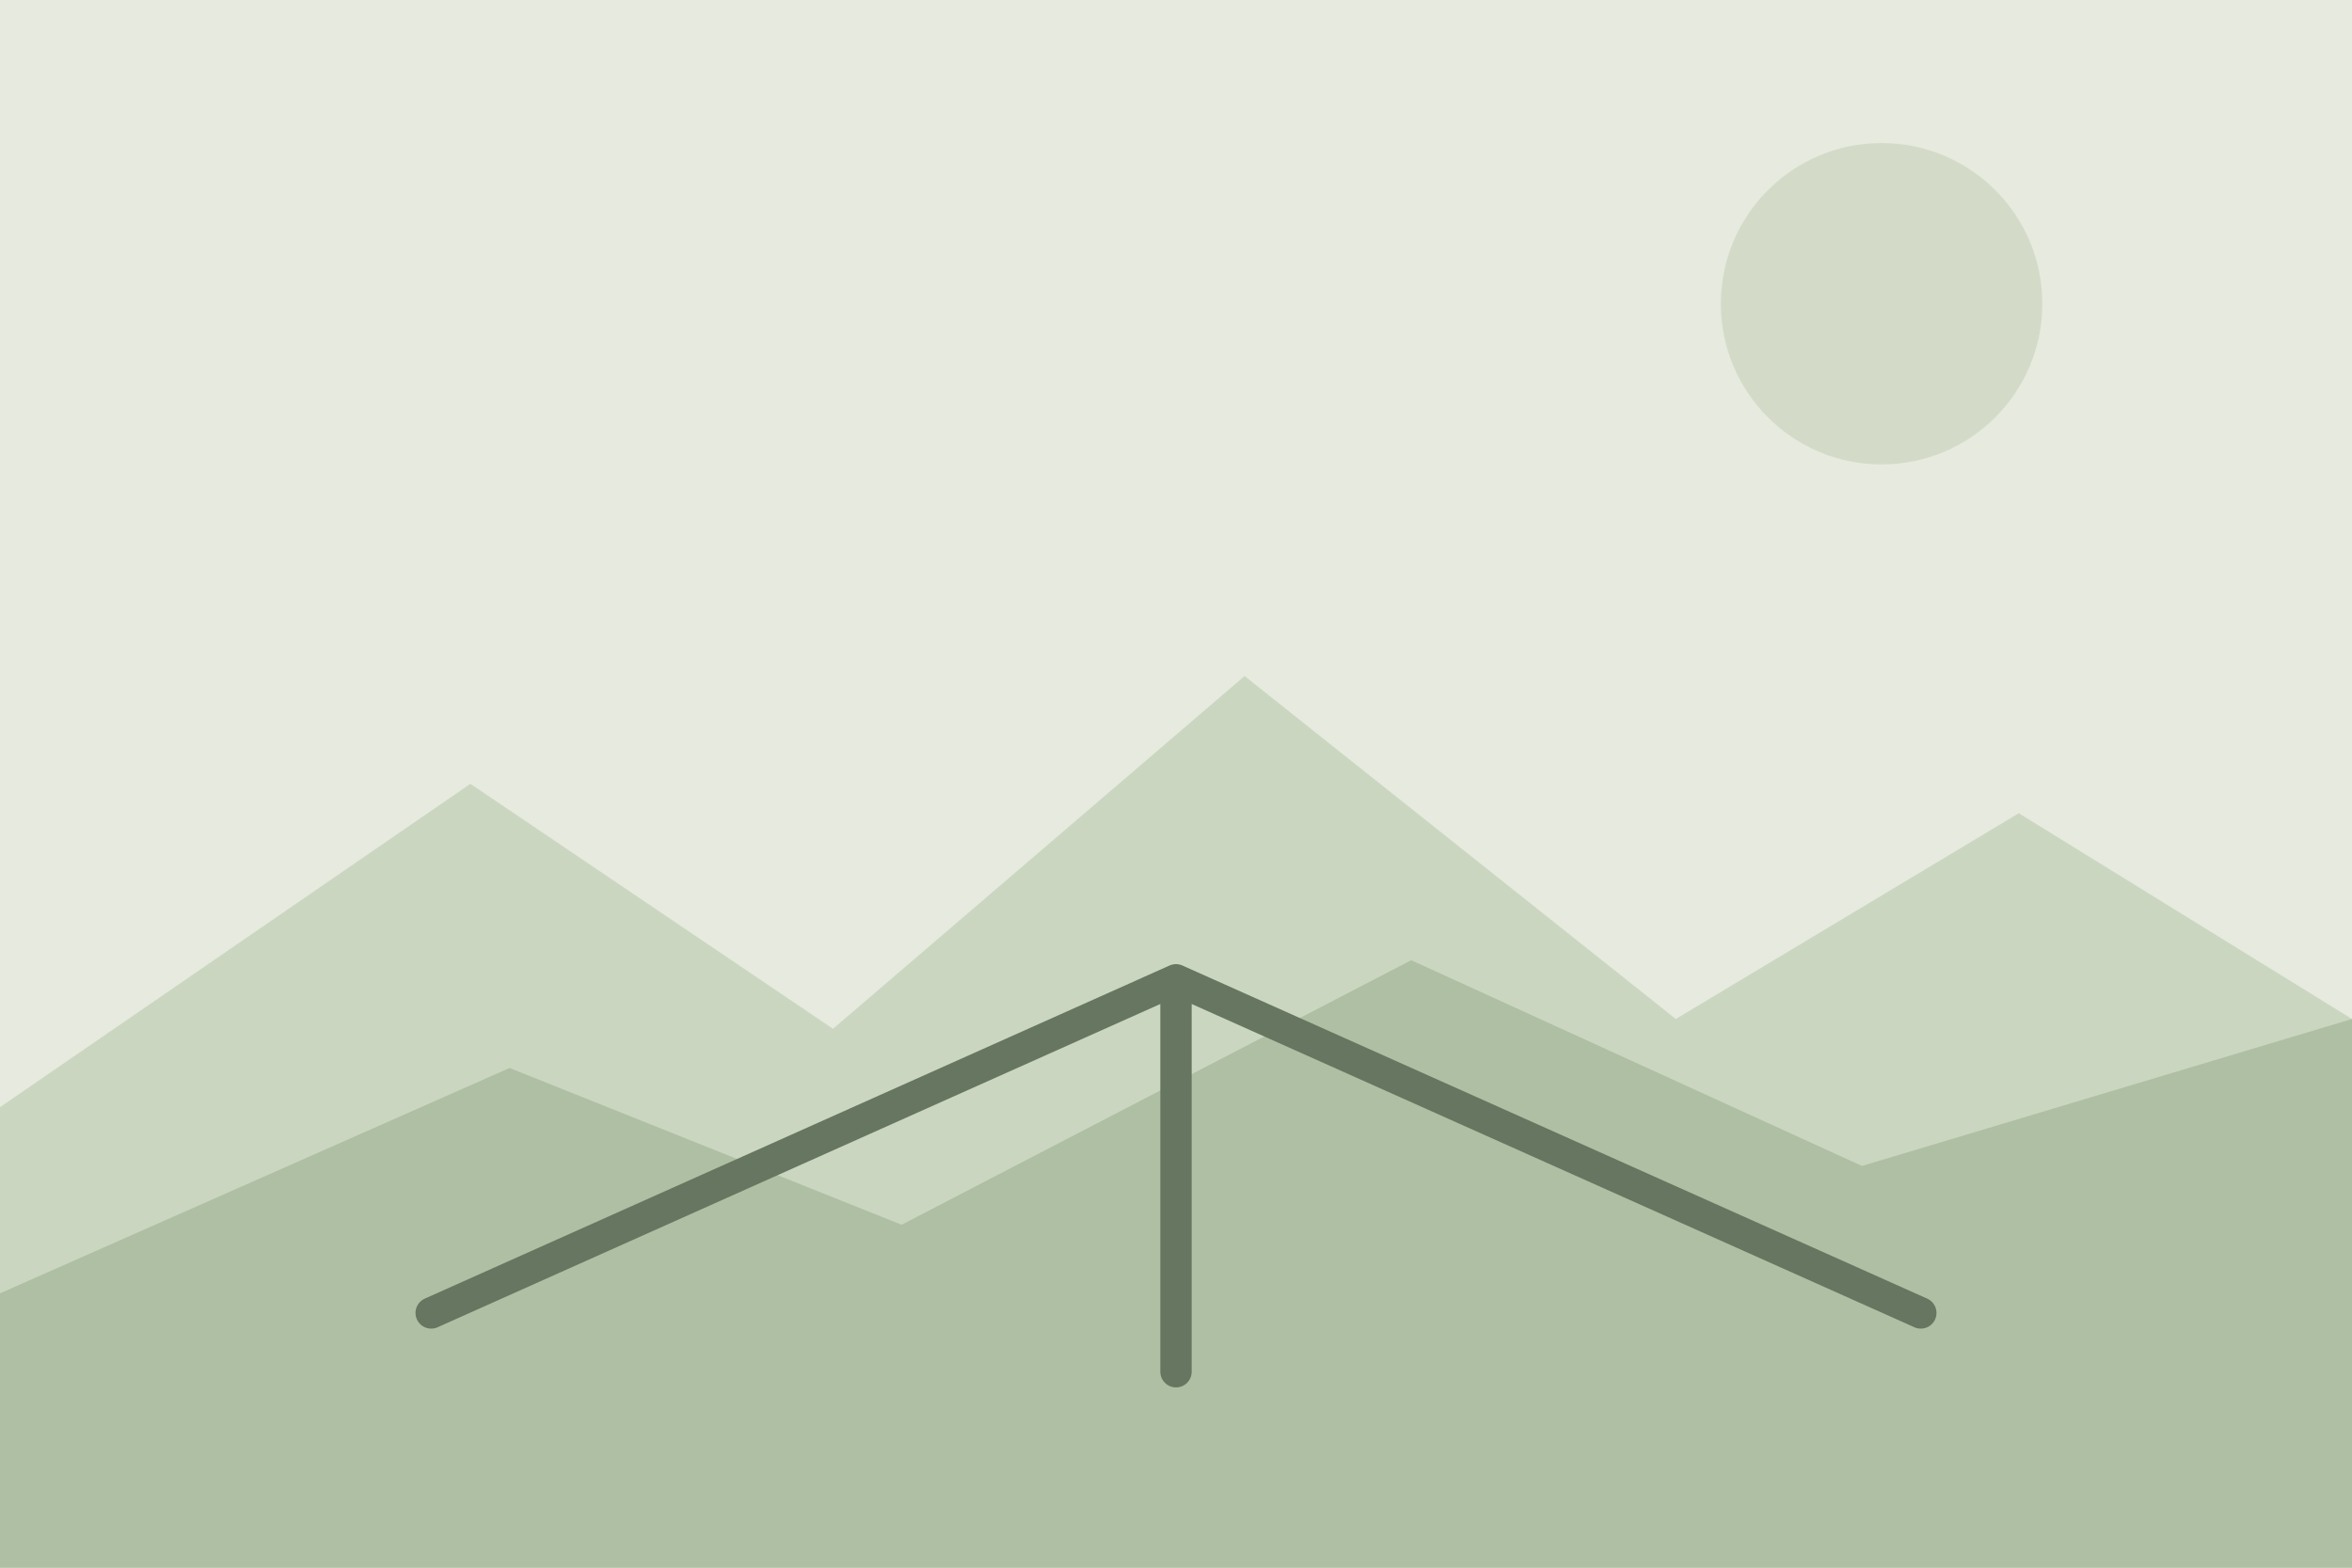
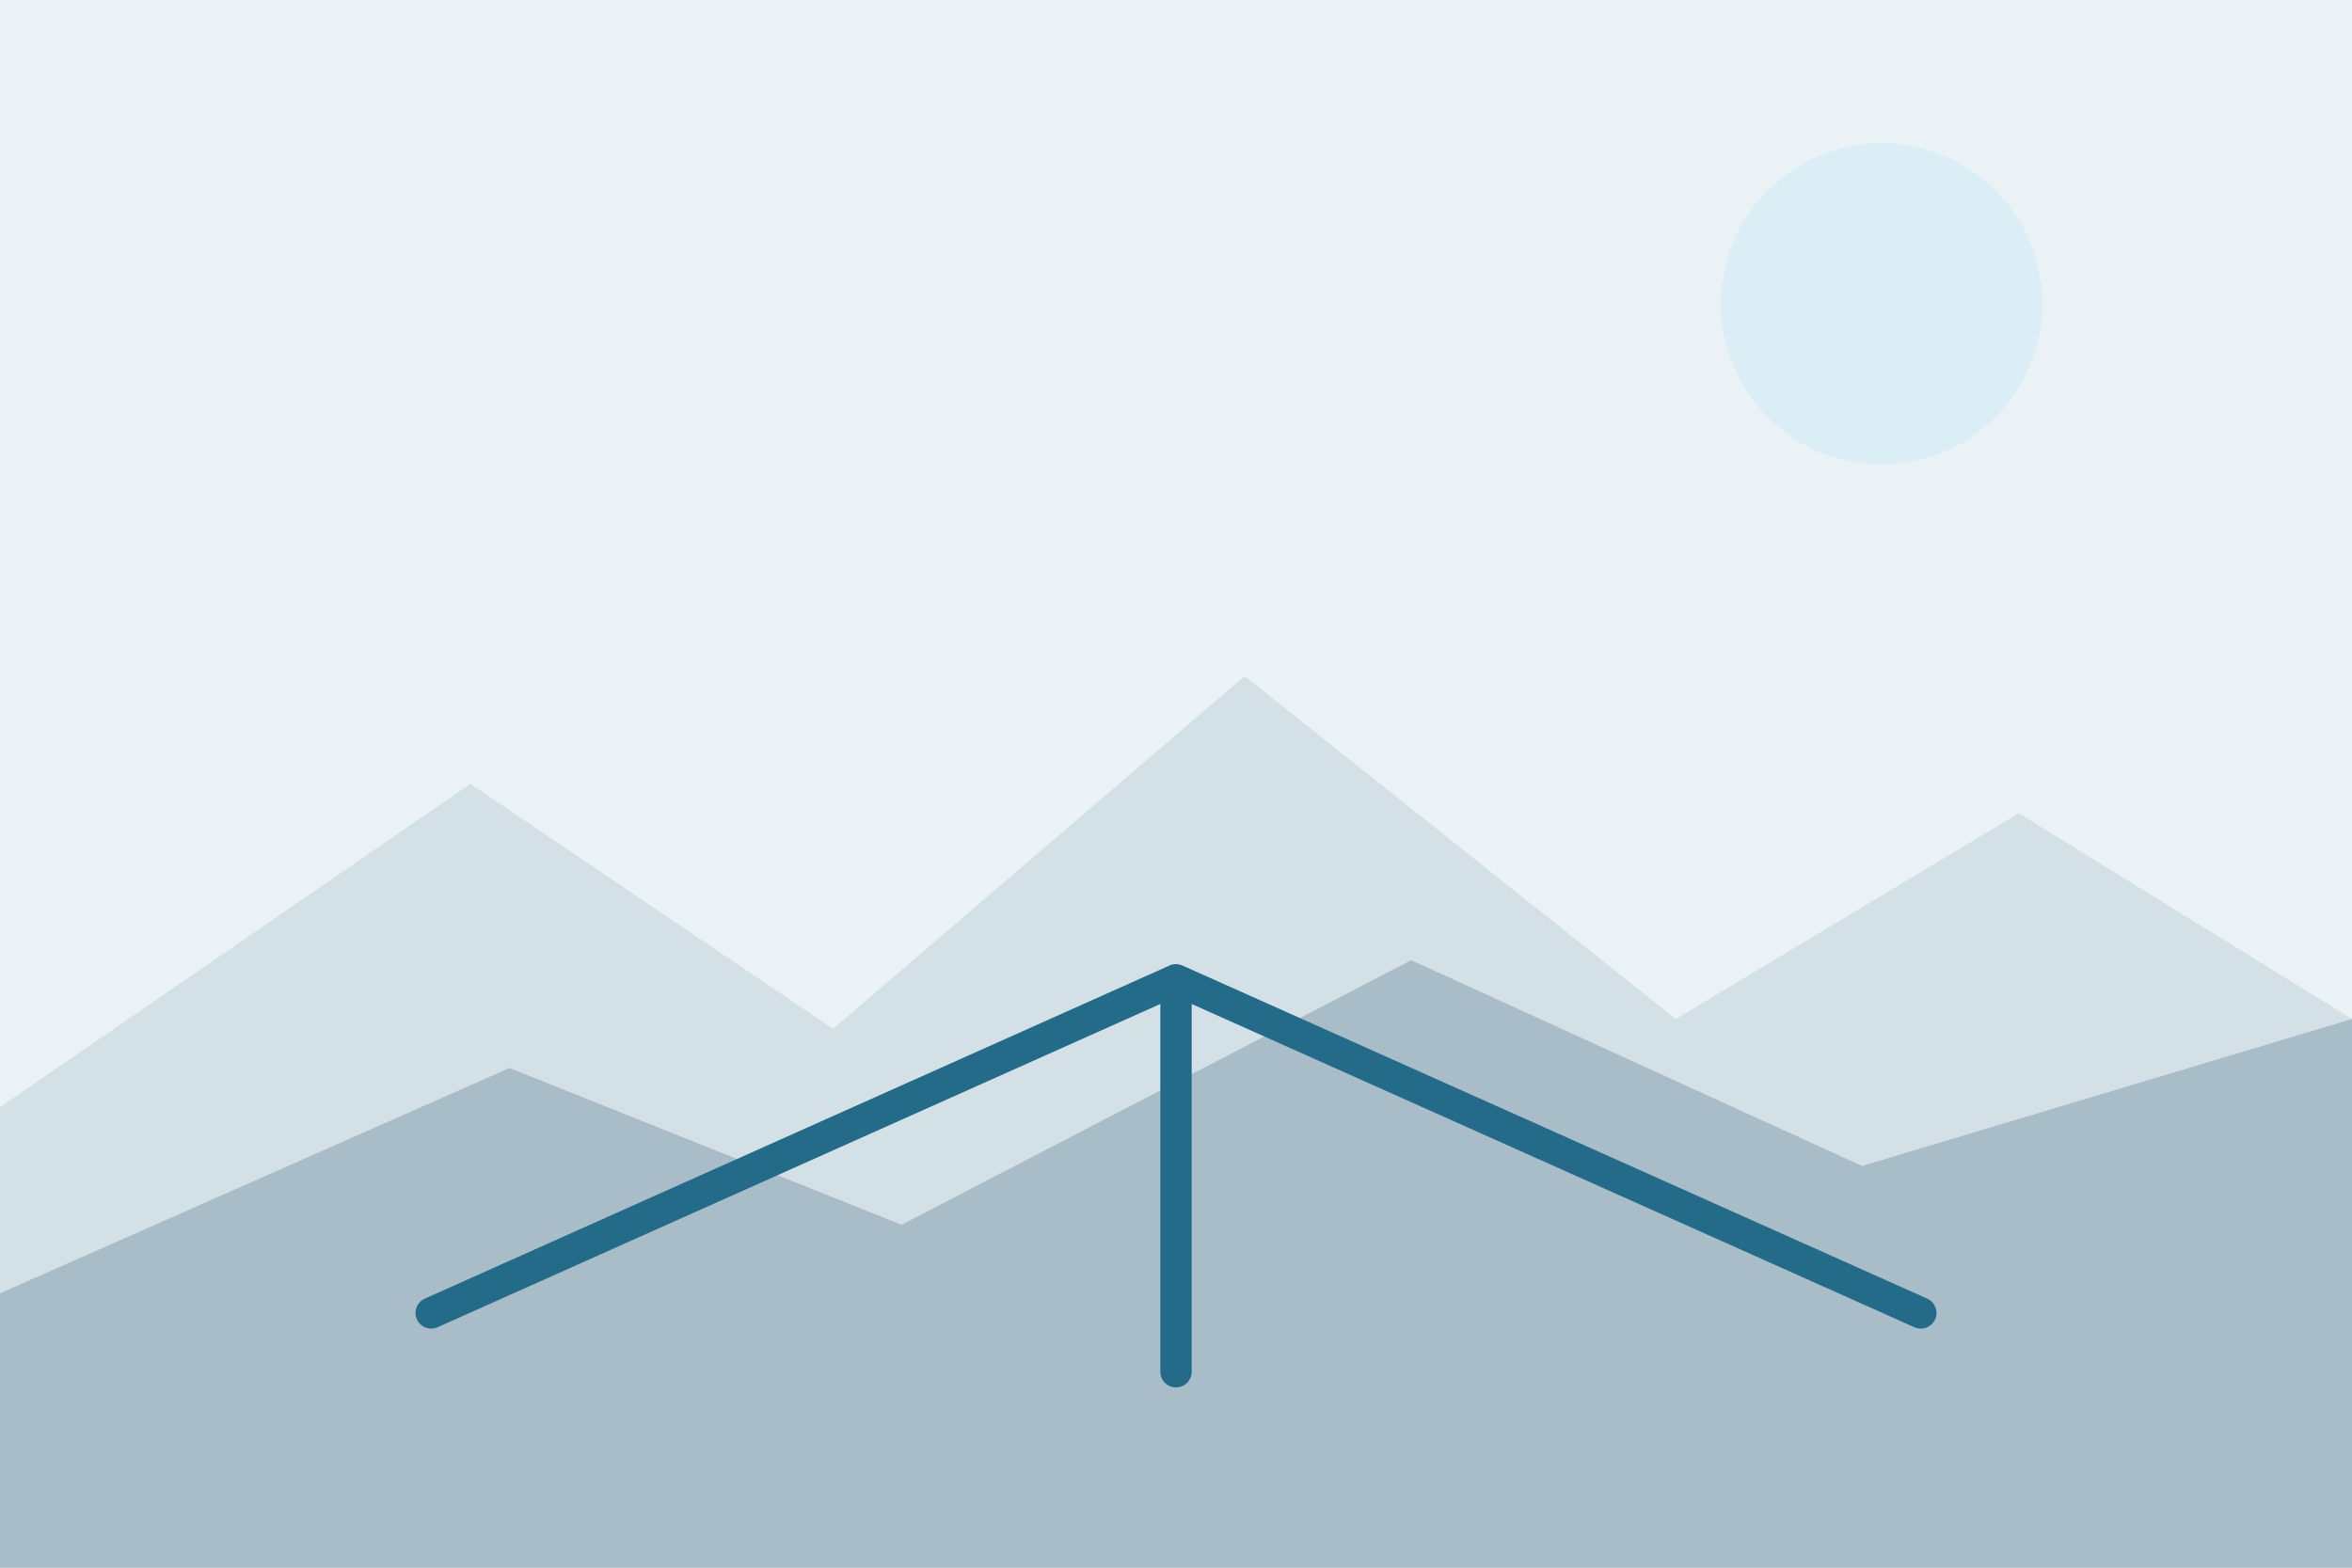
<svg xmlns="http://www.w3.org/2000/svg" viewBox="0 0 1200 800" role="img" aria-labelledby="title description">
-   <rect width="1200" height="800" fill="#e6eadf" />
-   <circle cx="960" cy="155" r="82" fill="#d3dbc8" />
-   <path d="M0 565 240 400l185 125 210-180 220 175 175-105 170 105v280H0V565Z" fill="#cbd6c0" />
-   <path d="M0 660 260 545l200 80 260-135 230 105 250-75v280H0V660Z" fill="#aebfa4" />
-   <path d="M220 670 600 500l380 170M600 500v200" fill="none" stroke="#667660" stroke-linecap="round" stroke-linejoin="round" stroke-width="16" />
+   <rect width="1200" height="800" fill="#eaf2f6" />
+   <circle cx="960" cy="155" r="82" fill="#dceef5" />
+   <path d="M0 565 240 400l185 125 210-180 220 175 175-105 170 105v280H0V565Z" fill="#d3e0e6" />
+   <path d="M0 660 260 545l200 80 260-135 230 105 250-75v280H0V660Z" fill="#a8bdc8" />
+   <path d="M220 670 600 500l380 170M600 500v200" fill="none" stroke="#246b8a" stroke-linecap="round" stroke-linejoin="round" stroke-width="16" />
</svg>
